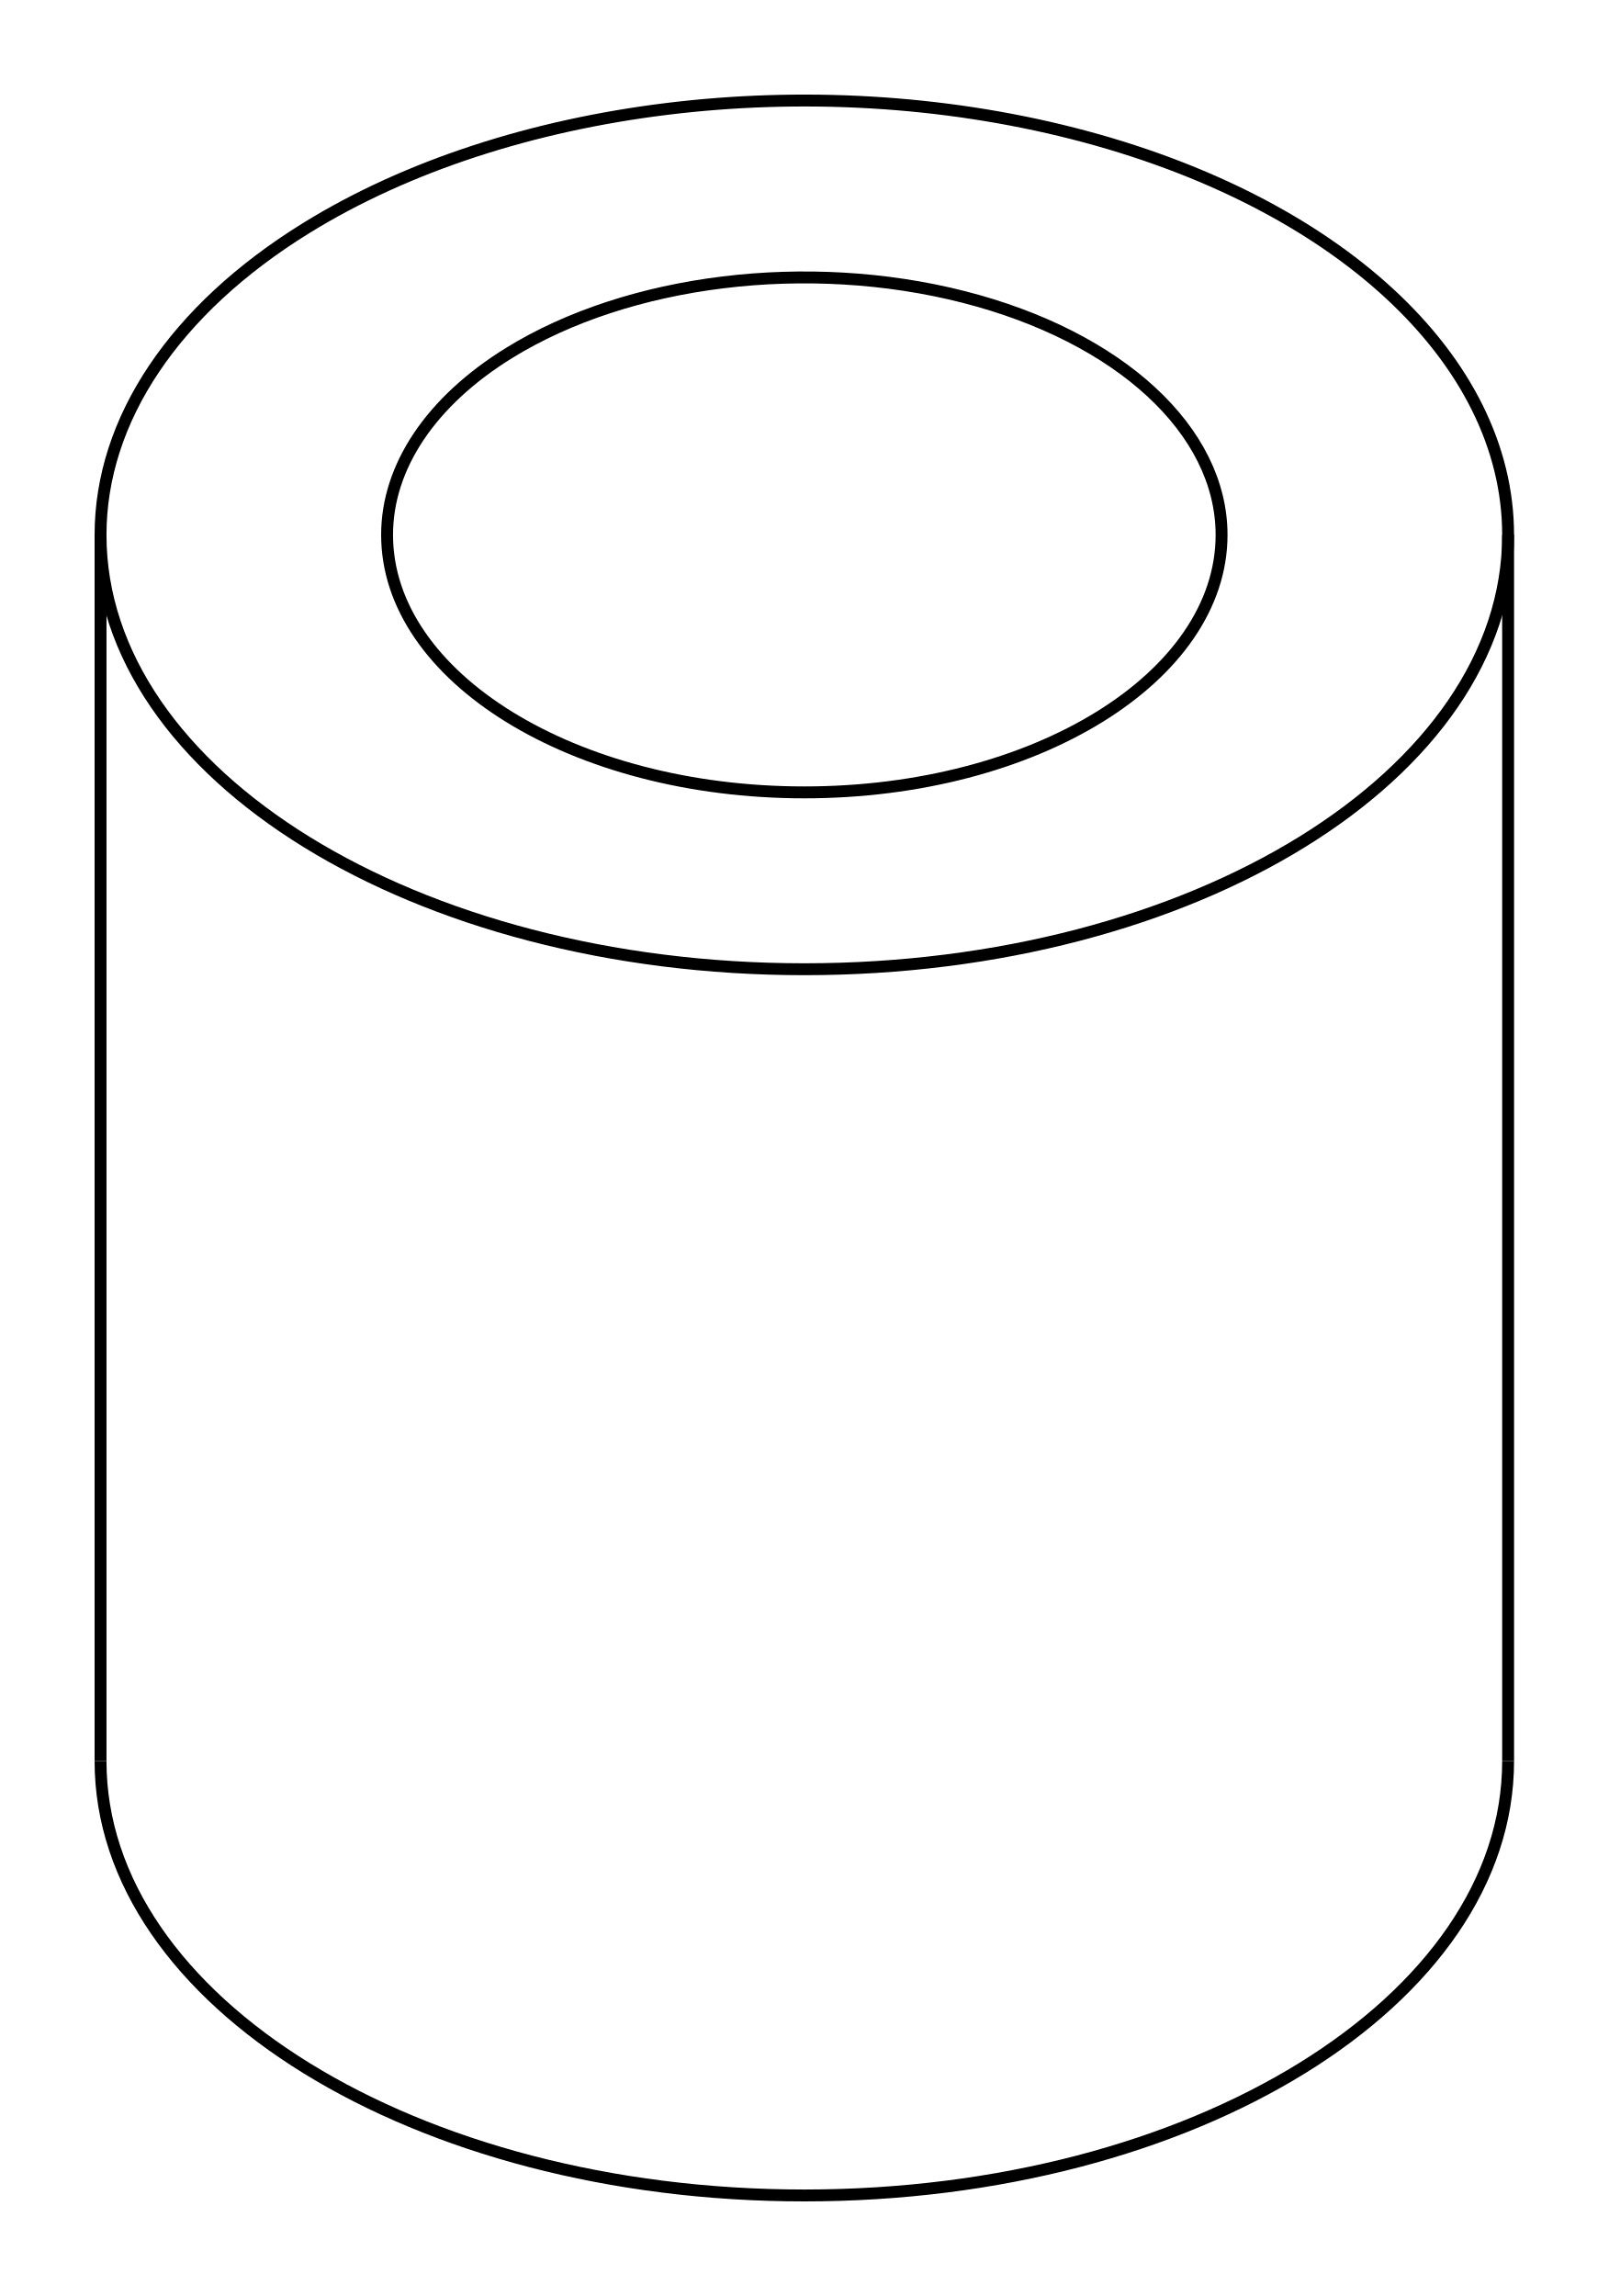
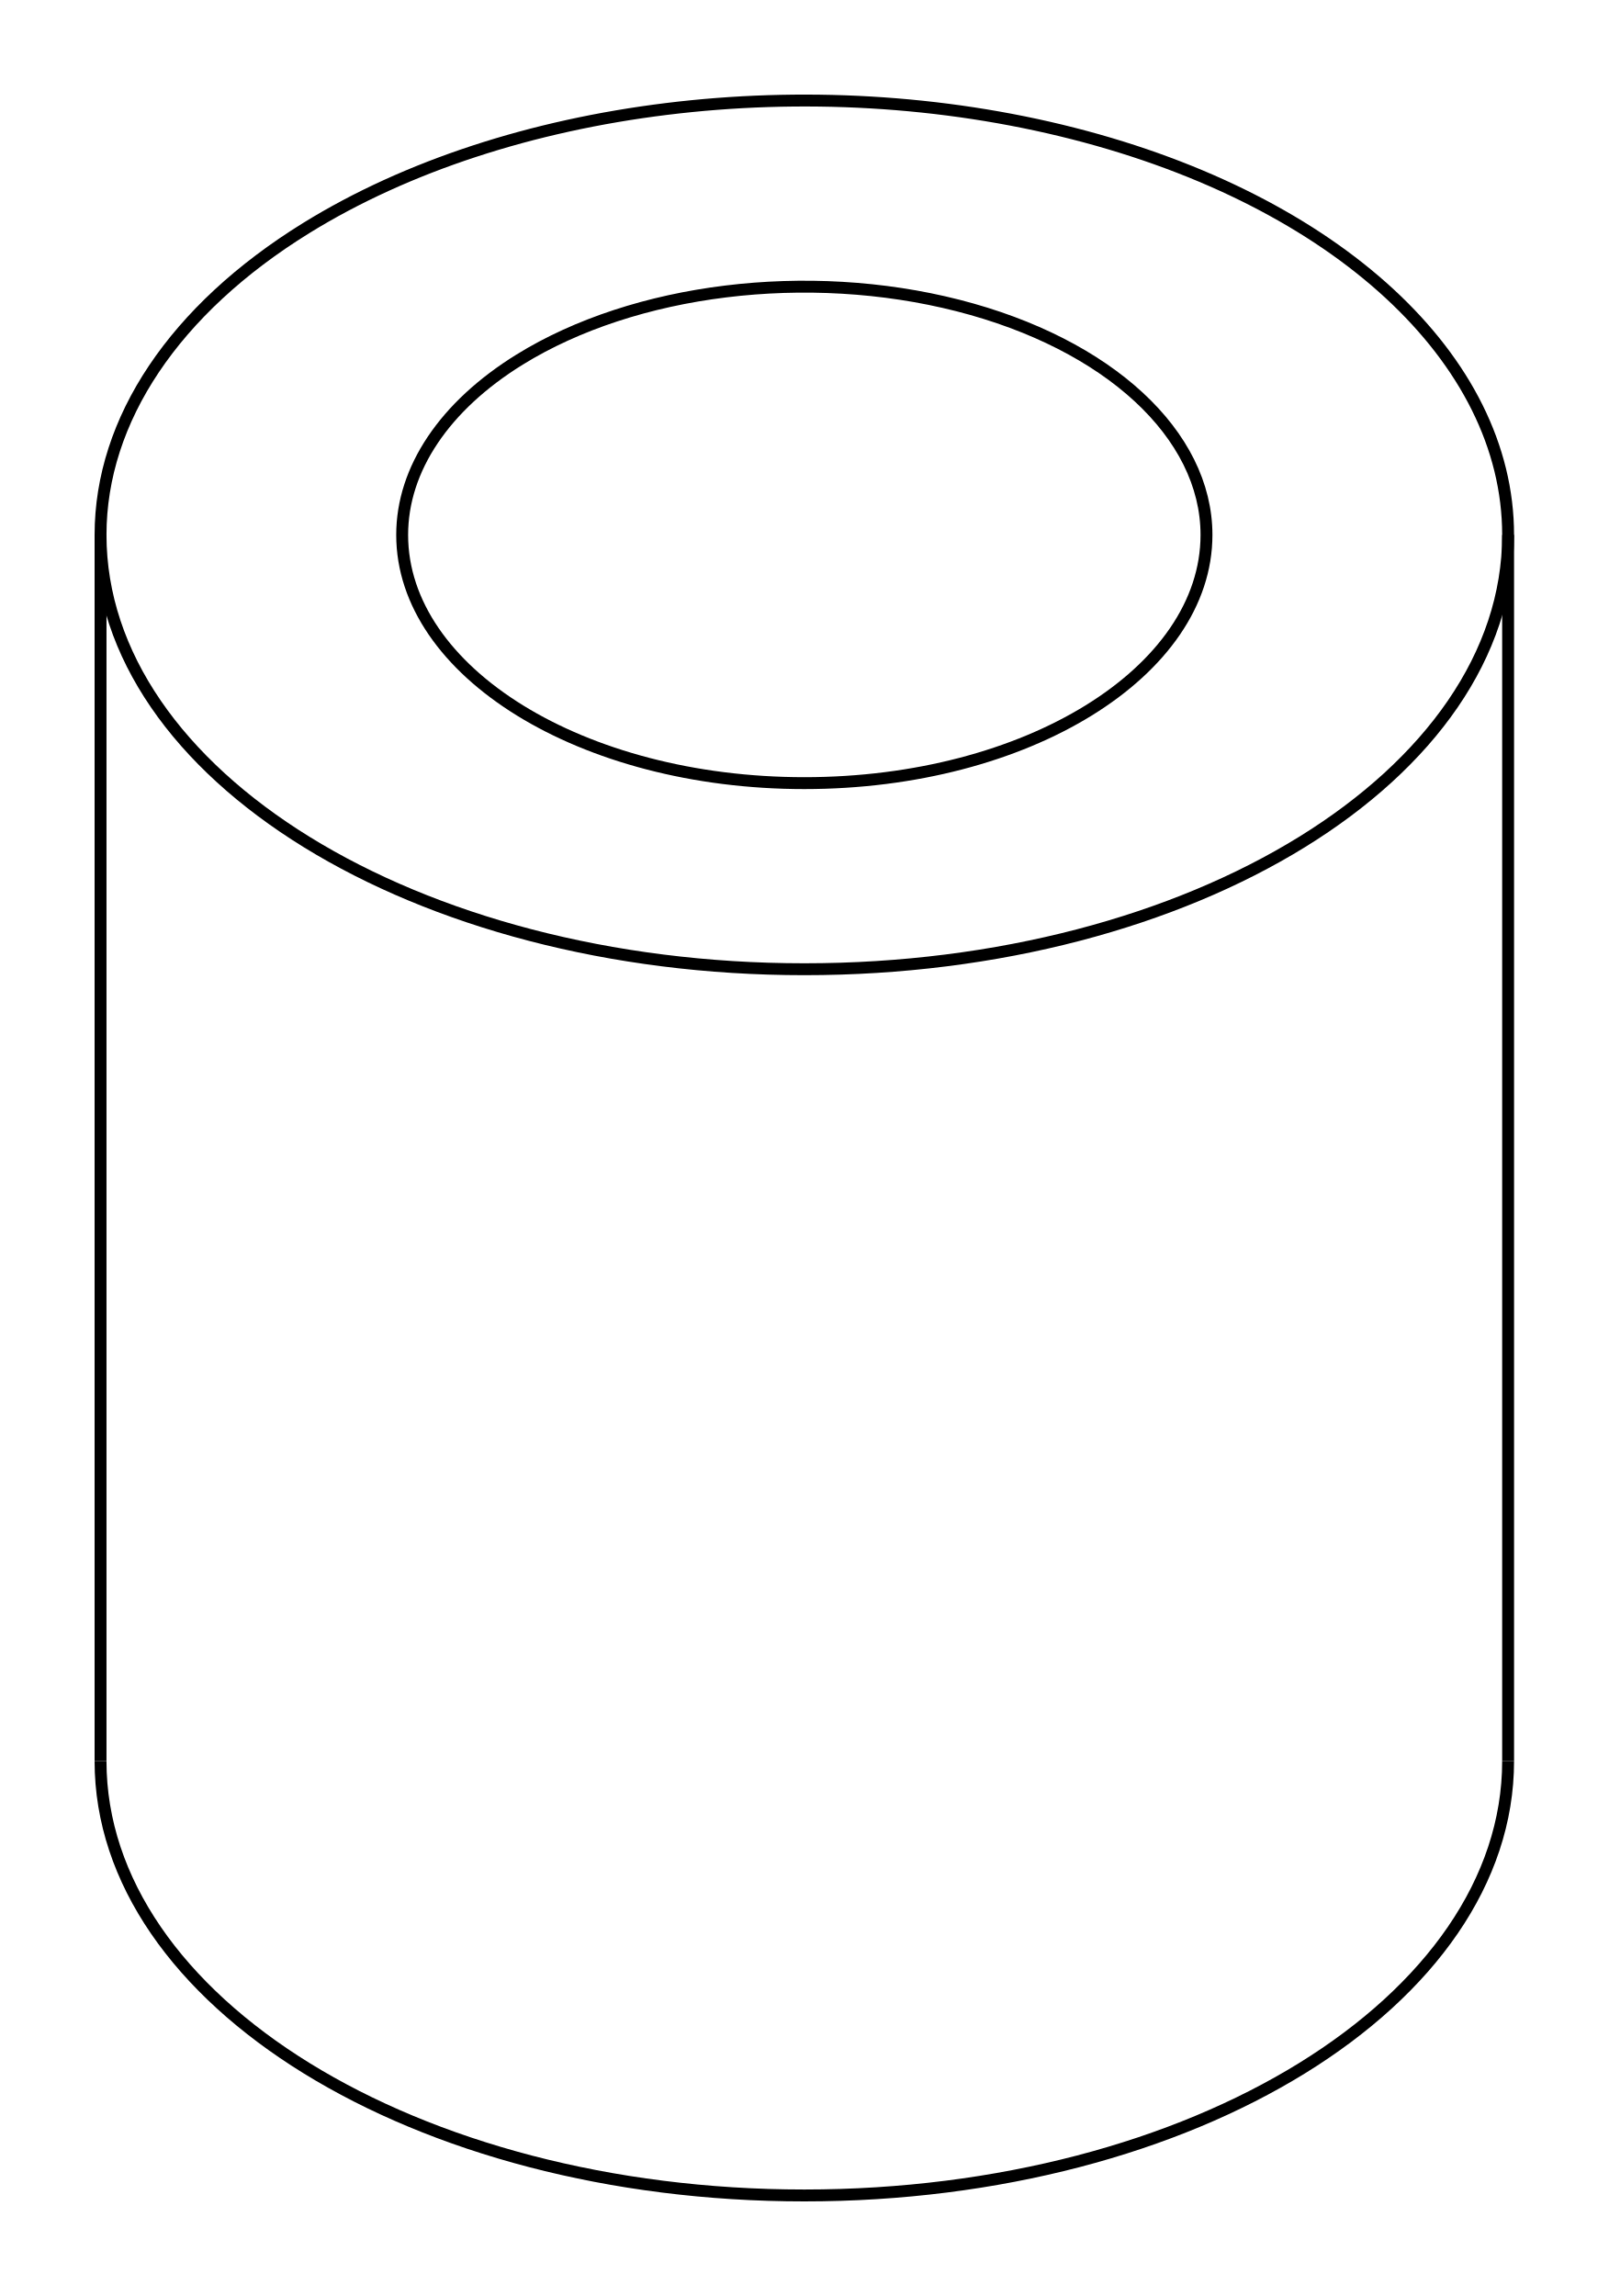
<svg xmlns="http://www.w3.org/2000/svg" version="1.1" viewBox="-7.983 -11.408 16 22.836" fill="none" stroke="black" stroke-width="0.6%" vector-effect="non-scaling-stroke">
  <path d="M -4.937 -9.14 A 7 4.32 360 0 1 7.017 -6.088 A 7 4.32 360 0 1 -6.983 -6.088 A 7 4.32 360 0 1 -4.937 -9.14 Z" />
  <path d="M -6.983 6.108 A 7 4.32 180 1 0 7.017 6.108" />
-   <path d="M -2.92 -7.897 A 4.15 2.561 360 0 1 4.167 -6.088 A 4.15 2.561 360 0 1 -4.133 -6.088 A 4.15 2.561 360 0 1 -2.92 -7.897 Z" />
+   <path d="M -2.814 -7.832 A 4 2.469 360 0 1 4.017 -6.088 A 4 2.469 360 0 1 -3.983 -6.088 A 4 2.469 360 0 1 -2.814 -7.832 Z" />
  <path d="M -6.983 -6.088 L -6.983 6.108" />
  <path d="M 7.017 -6.088 L 7.017 6.108" />
</svg>
